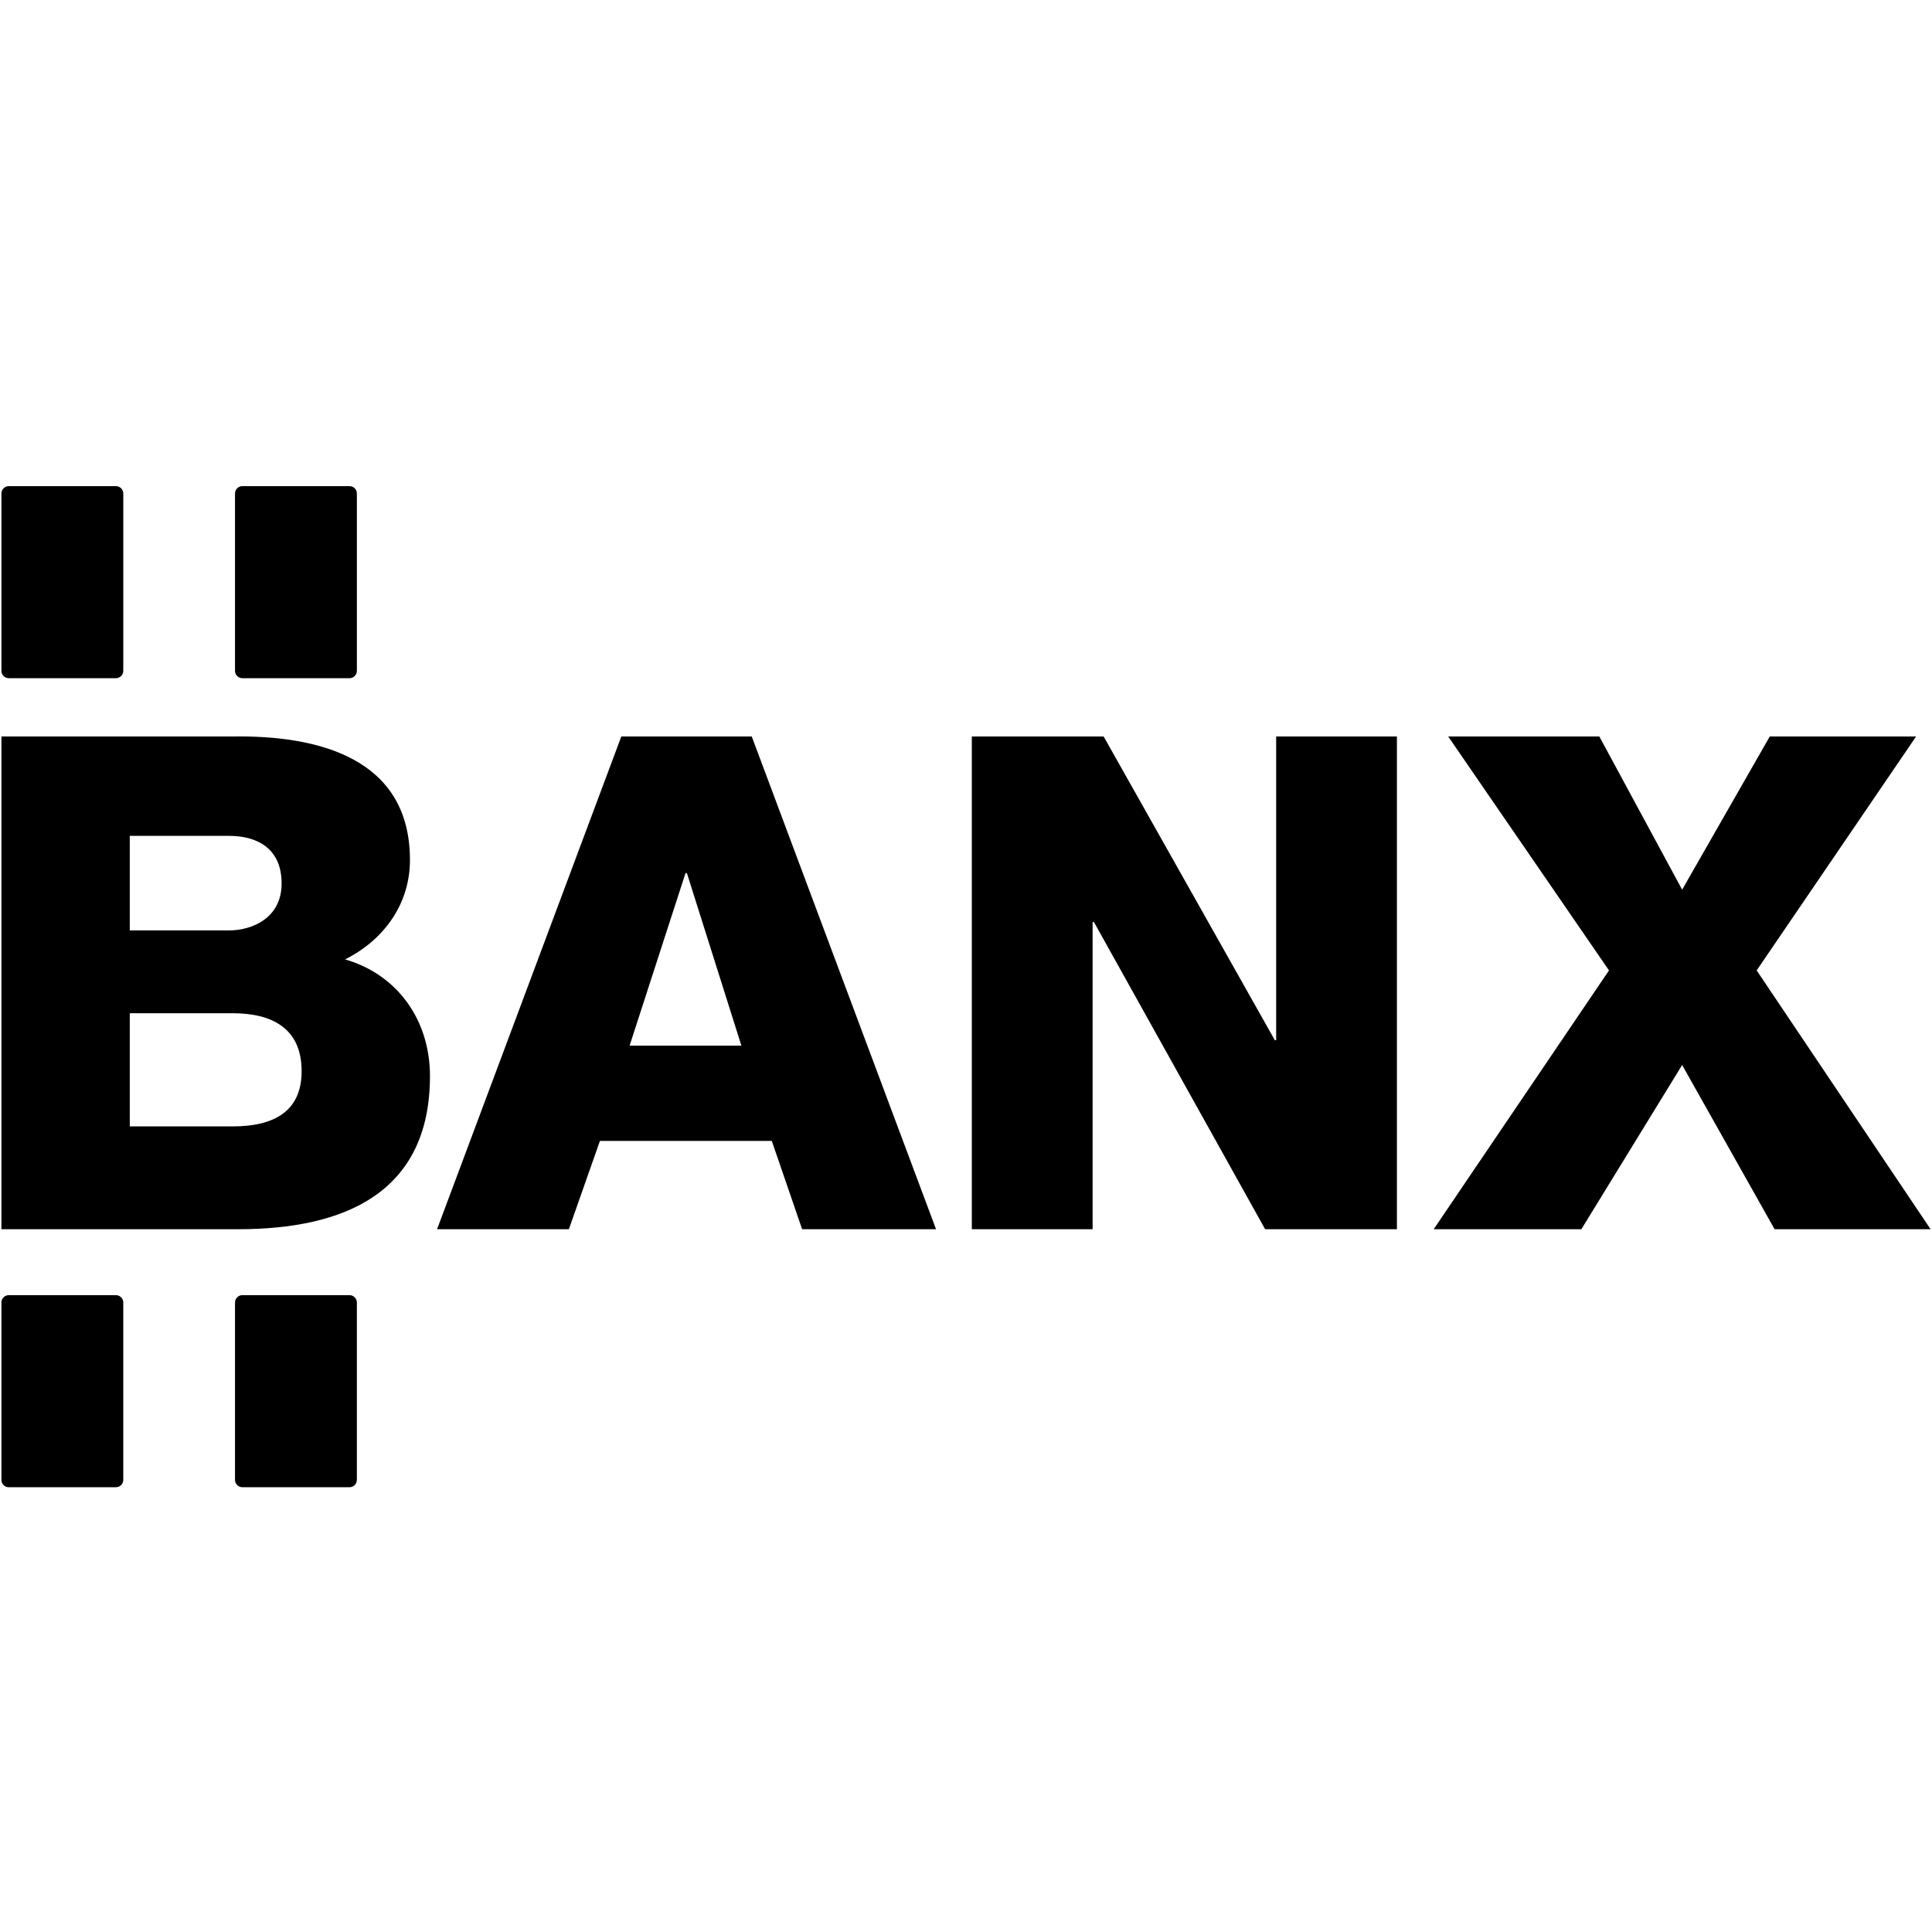
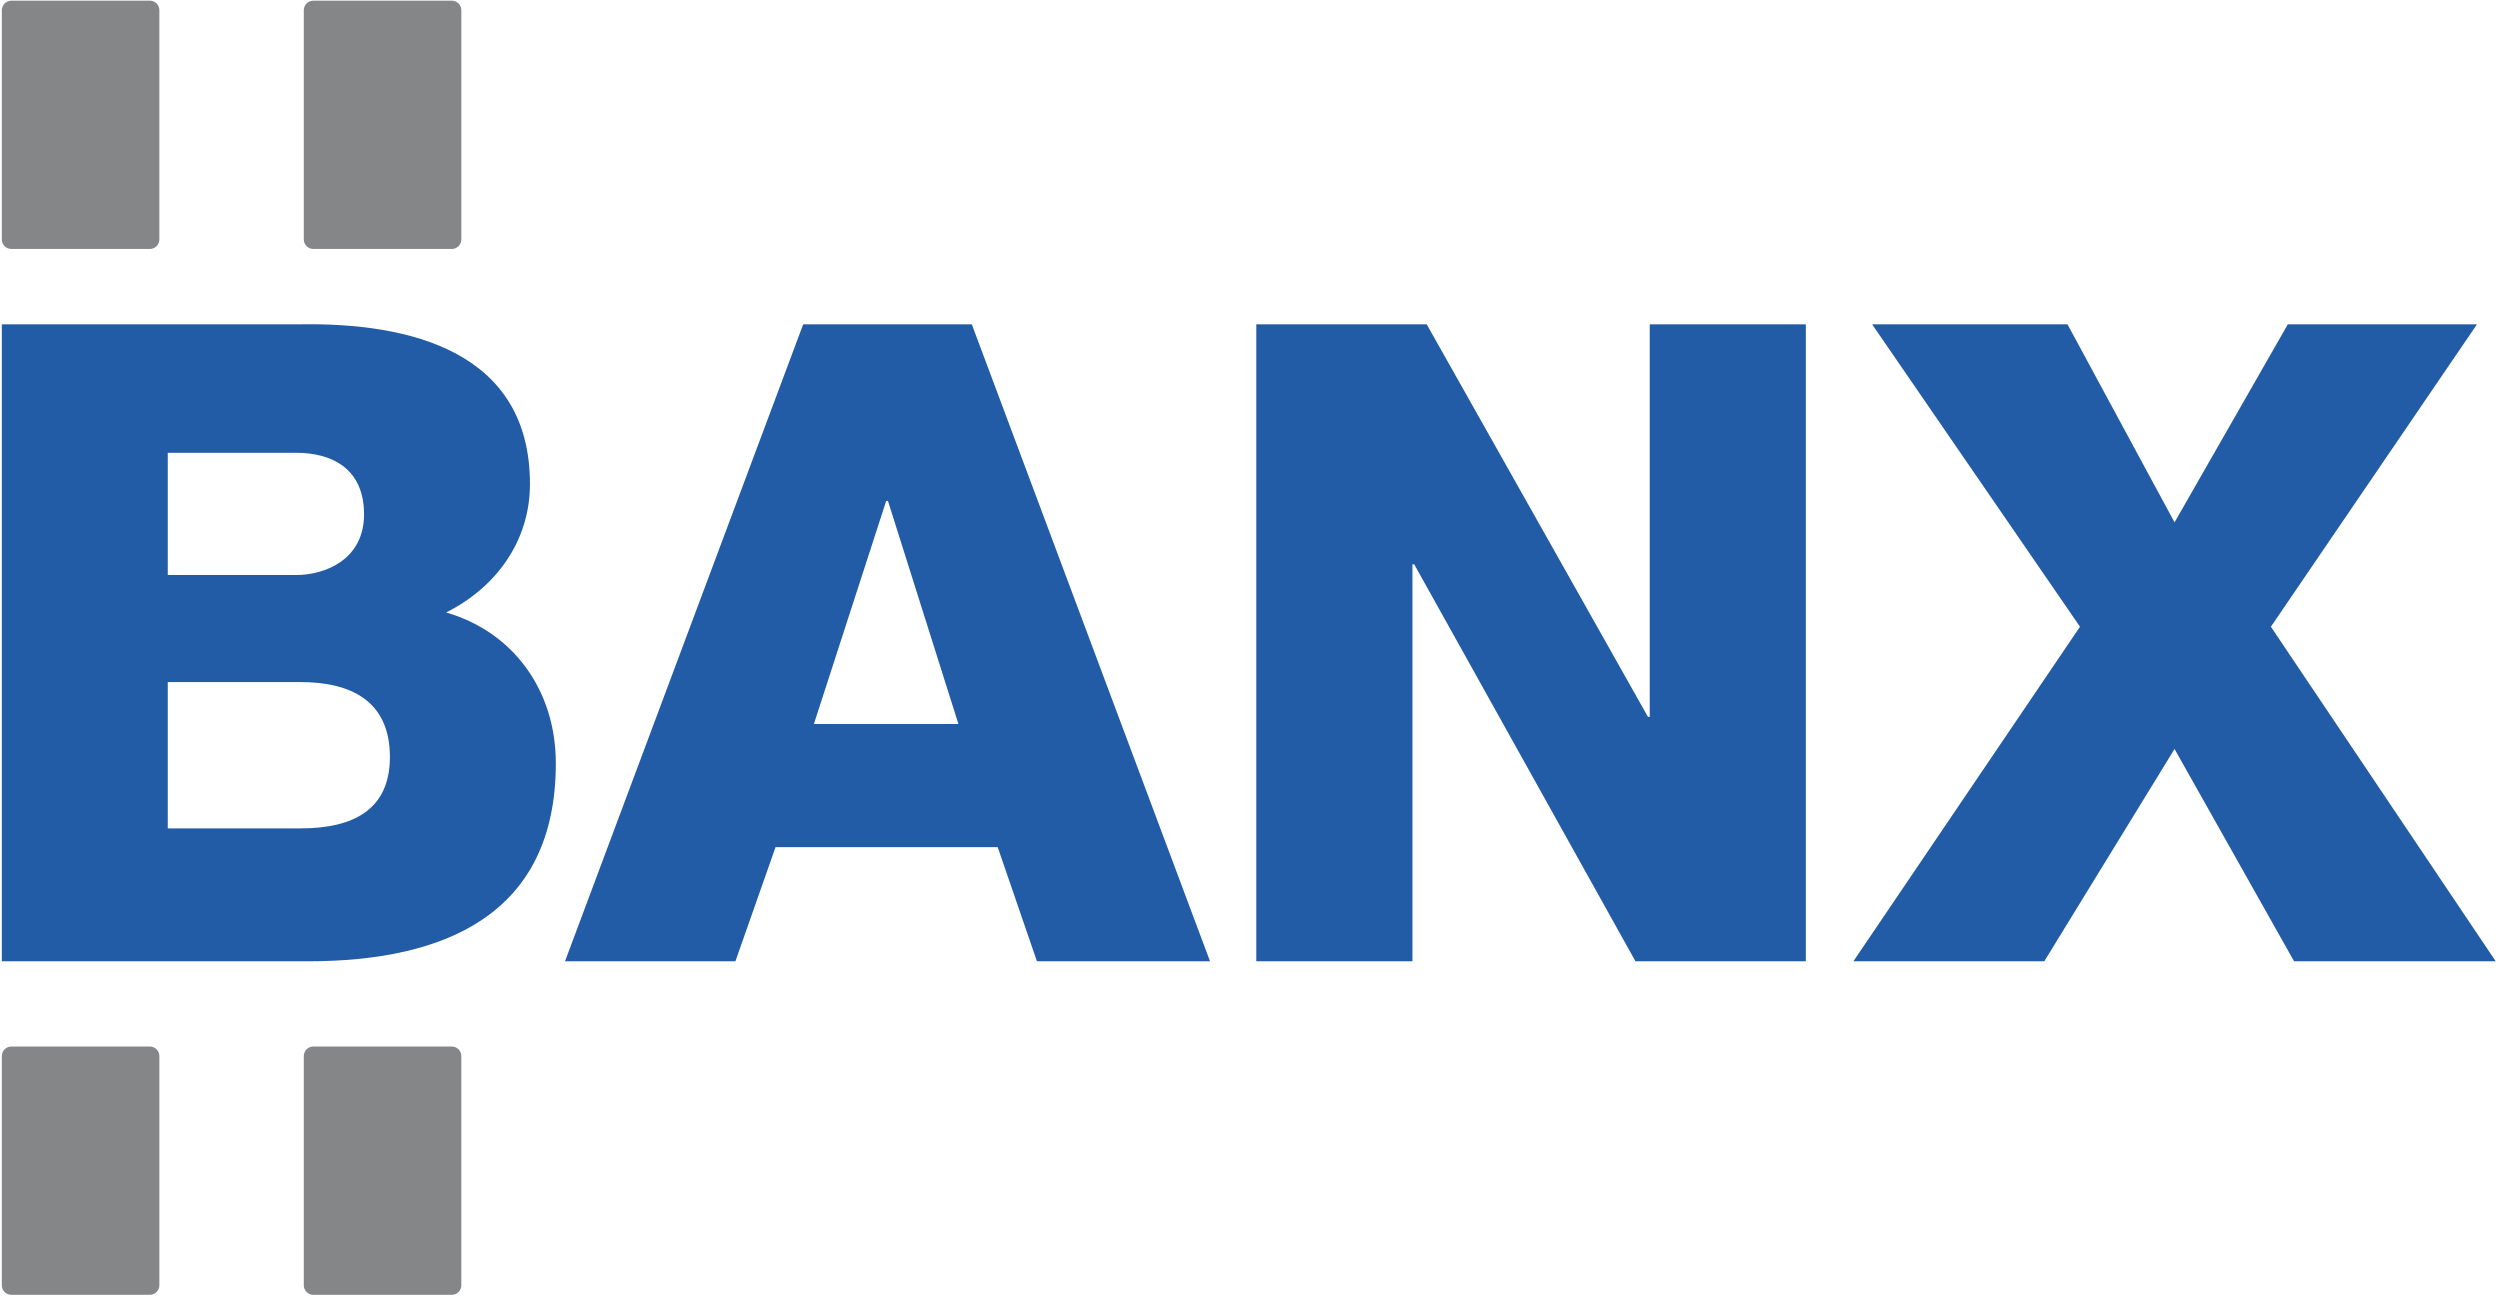
- <svg xmlns="http://www.w3.org/2000/svg" width="226.777" height="226.777" viewBox="0 0 226.777 226.777">
-   <path d="M185.621 144.285l11.828-19.276 10.853 19.276h18.309l-20.414-30.378 18.713-27.459h-17.176l-10.285 17.982-9.721-17.982h-17.74l18.875 27.459-20.576 30.378zM88.24 86.448H72.929l-21.626 57.837h15.471l3.646-10.368h20.17l3.564 10.368h15.717L88.24 86.448zm-14.338 36.289l6.562-20.25h.164l6.396 20.25H73.902zm-33.395-10.125c4.535-2.269 7.613-6.479 7.613-11.664 0-12.07-10.934-14.662-20.898-14.5H.166v57.837H27.95c12.396 0 22.519-4.213 22.519-17.983 0-6.561-3.806-11.907-9.962-13.69zM15.233 98.113h11.665c3.161 0 6.158 1.376 6.158 5.59 0 4.129-3.565 5.508-6.158 5.508H15.233V98.113zm12.069 34.103H15.233v-13.283h12.069c4.538 0 8.102 1.698 8.102 6.802 0 4.78-3.322 6.481-8.102 6.481zm122.333-10.126l-20.09-35.642h-15.473v57.837h14.178v-36.047h.16l20.09 36.047h15.47V86.448h-14.175v35.642zM28.451 152.024a.866.866 0 0 0-.866.865v20.816c0 .477.389.865.866.865h12.572a.867.867 0 0 0 .866-.865v-20.816a.866.866 0 0 0-.866-.865H28.451zm12.573-72.417a.867.867 0 0 0 .866-.864V57.927a.866.866 0 0 0-.866-.866H28.451a.865.865 0 0 0-.866.866v20.815c0 .476.389.864.866.864h12.573zm-27.419 0a.867.867 0 0 0 .866-.864V57.927a.865.865 0 0 0-.866-.866H1.032a.864.864 0 0 0-.866.866v20.815c0 .476.387.864.866.864h12.573zM1.032 152.024a.865.865 0 0 0-.866.865v20.816c0 .477.387.865.866.865h12.572a.867.867 0 0 0 .866-.865v-20.816a.865.865 0 0 0-.866-.865H1.032z" />
+ <svg xmlns="http://www.w3.org/2000/svg" width="227px" height="118px" viewBox="0 0 227 118" version="1.1">
+   <path d="M185.621,87.285 L197.449,68.009 L208.302,87.285 L226.611,87.285 L206.197,56.907 L224.91,29.448 L207.734,29.448 L197.449,47.43 L187.728,29.448 L169.988,29.448 L188.863,56.907 L168.287,87.285 L185.621,87.285 Z M88.24,29.448 L72.929,29.448 L51.303,87.285 L66.774,87.285 L70.42,76.917 L90.59,76.917 L94.154,87.285 L109.871,87.285 L88.24,29.448 Z M73.902,65.737 L80.464,45.487 L80.628,45.487 L87.024,65.737 L73.902,65.737 Z M40.507,55.612 C45.042,53.343 48.12,49.133 48.12,43.948 C48.12,31.878 37.186,29.286 27.222,29.448 L0.166,29.448 L0.166,87.285 L27.95,87.285 C40.346,87.285 50.469,83.072 50.469,69.302 C50.469,62.741 46.663,57.395 40.507,55.612 Z M15.233,41.113 L26.898,41.113 C30.059,41.113 33.056,42.489 33.056,46.703 C33.056,50.832 29.491,52.211 26.898,52.211 L15.233,52.211 L15.233,41.113 Z M27.302,75.216 L15.233,75.216 L15.233,61.933 L27.302,61.933 C31.84,61.933 35.404,63.631 35.404,68.735 C35.404,73.515 32.082,75.216 27.302,75.216 Z M149.635,65.09 L129.545,29.448 L114.072,29.448 L114.072,87.285 L128.25,87.285 L128.25,51.238 L128.41,51.238 L148.5,87.285 L163.97,87.285 L163.97,29.448 L149.795,29.448 L149.795,65.09 L149.635,65.09 Z" id="Shape" fill="#225BA6" fill-rule="nonzero" />
+   <path d="M41.024,22.607 L41.024,22.606 L28.451,22.606 C27.974,22.606 27.585,22.218 27.585,21.742 L27.585,0.927 C27.585,0.697 27.676,0.477 27.838,0.314 C28.001,0.152 28.221,0.061 28.451,0.061 L41.024,0.061 C41.502,0.061 41.89,0.449 41.89,0.927 L41.89,21.743 C41.888,22.22 41.501,22.606 41.024,22.607 Z M28.451,95.024 L41.023,95.024 C41.501,95.024 41.888,95.411 41.889,95.889 L41.889,116.705 C41.888,117.183 41.501,117.569 41.023,117.57 L28.451,117.57 C27.974,117.57 27.585,117.182 27.585,116.705 L27.585,95.889 C27.586,95.411 27.973,95.024 28.451,95.024 Z M13.605,22.607 L13.605,22.606 L1.032,22.606 C0.553,22.606 0.166,22.218 0.166,21.742 L0.166,0.927 C0.165,0.697 0.257,0.477 0.419,0.314 C0.582,0.152 0.802,0.06 1.032,0.061 L13.605,0.061 C13.835,0.061 14.055,0.152 14.218,0.314 C14.38,0.477 14.471,0.697 14.471,0.927 L14.471,21.743 C14.469,22.22 14.082,22.606 13.605,22.607 Z M1.032,95.024 L13.604,95.024 C13.834,95.024 14.054,95.115 14.216,95.277 C14.379,95.439 14.47,95.659 14.47,95.889 L14.47,116.705 C14.469,117.183 14.082,117.569 13.604,117.57 L1.032,117.57 C0.553,117.57 0.166,117.182 0.166,116.705 L0.166,95.889 C0.166,95.659 0.257,95.439 0.42,95.277 C0.582,95.115 0.802,95.024 1.032,95.024 Z" id="Path" fill="#858688" />
</svg>
